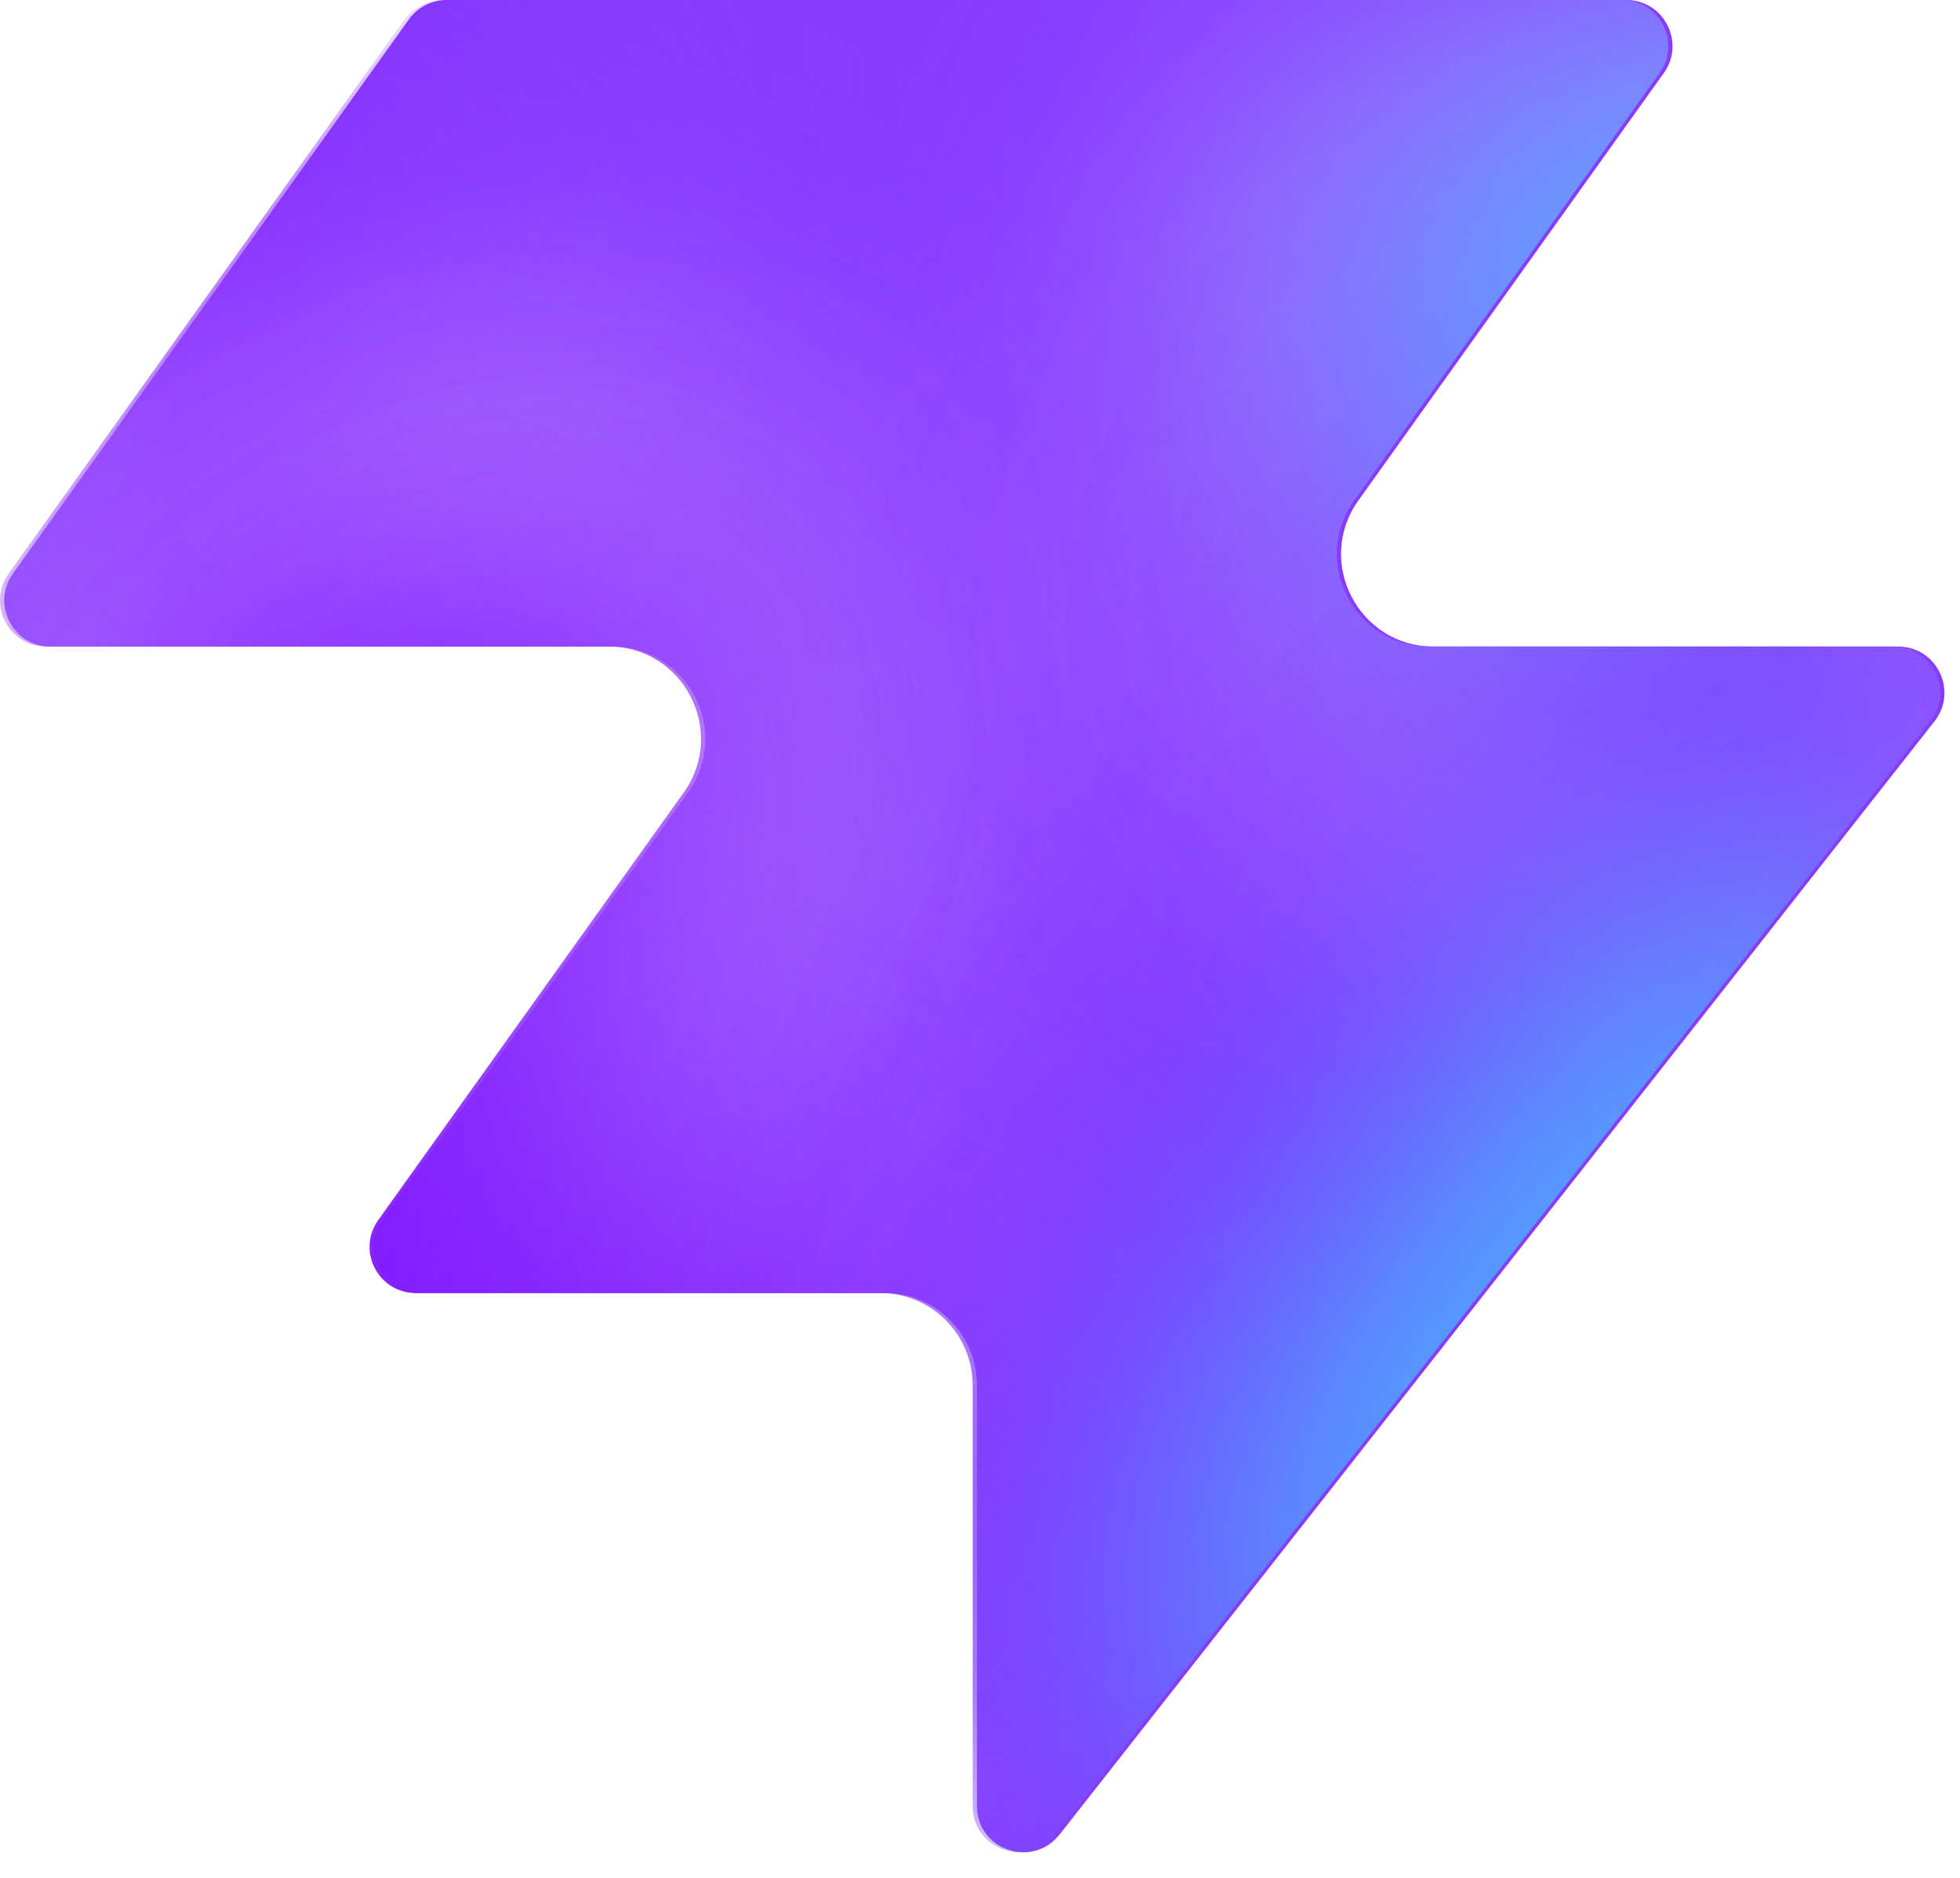
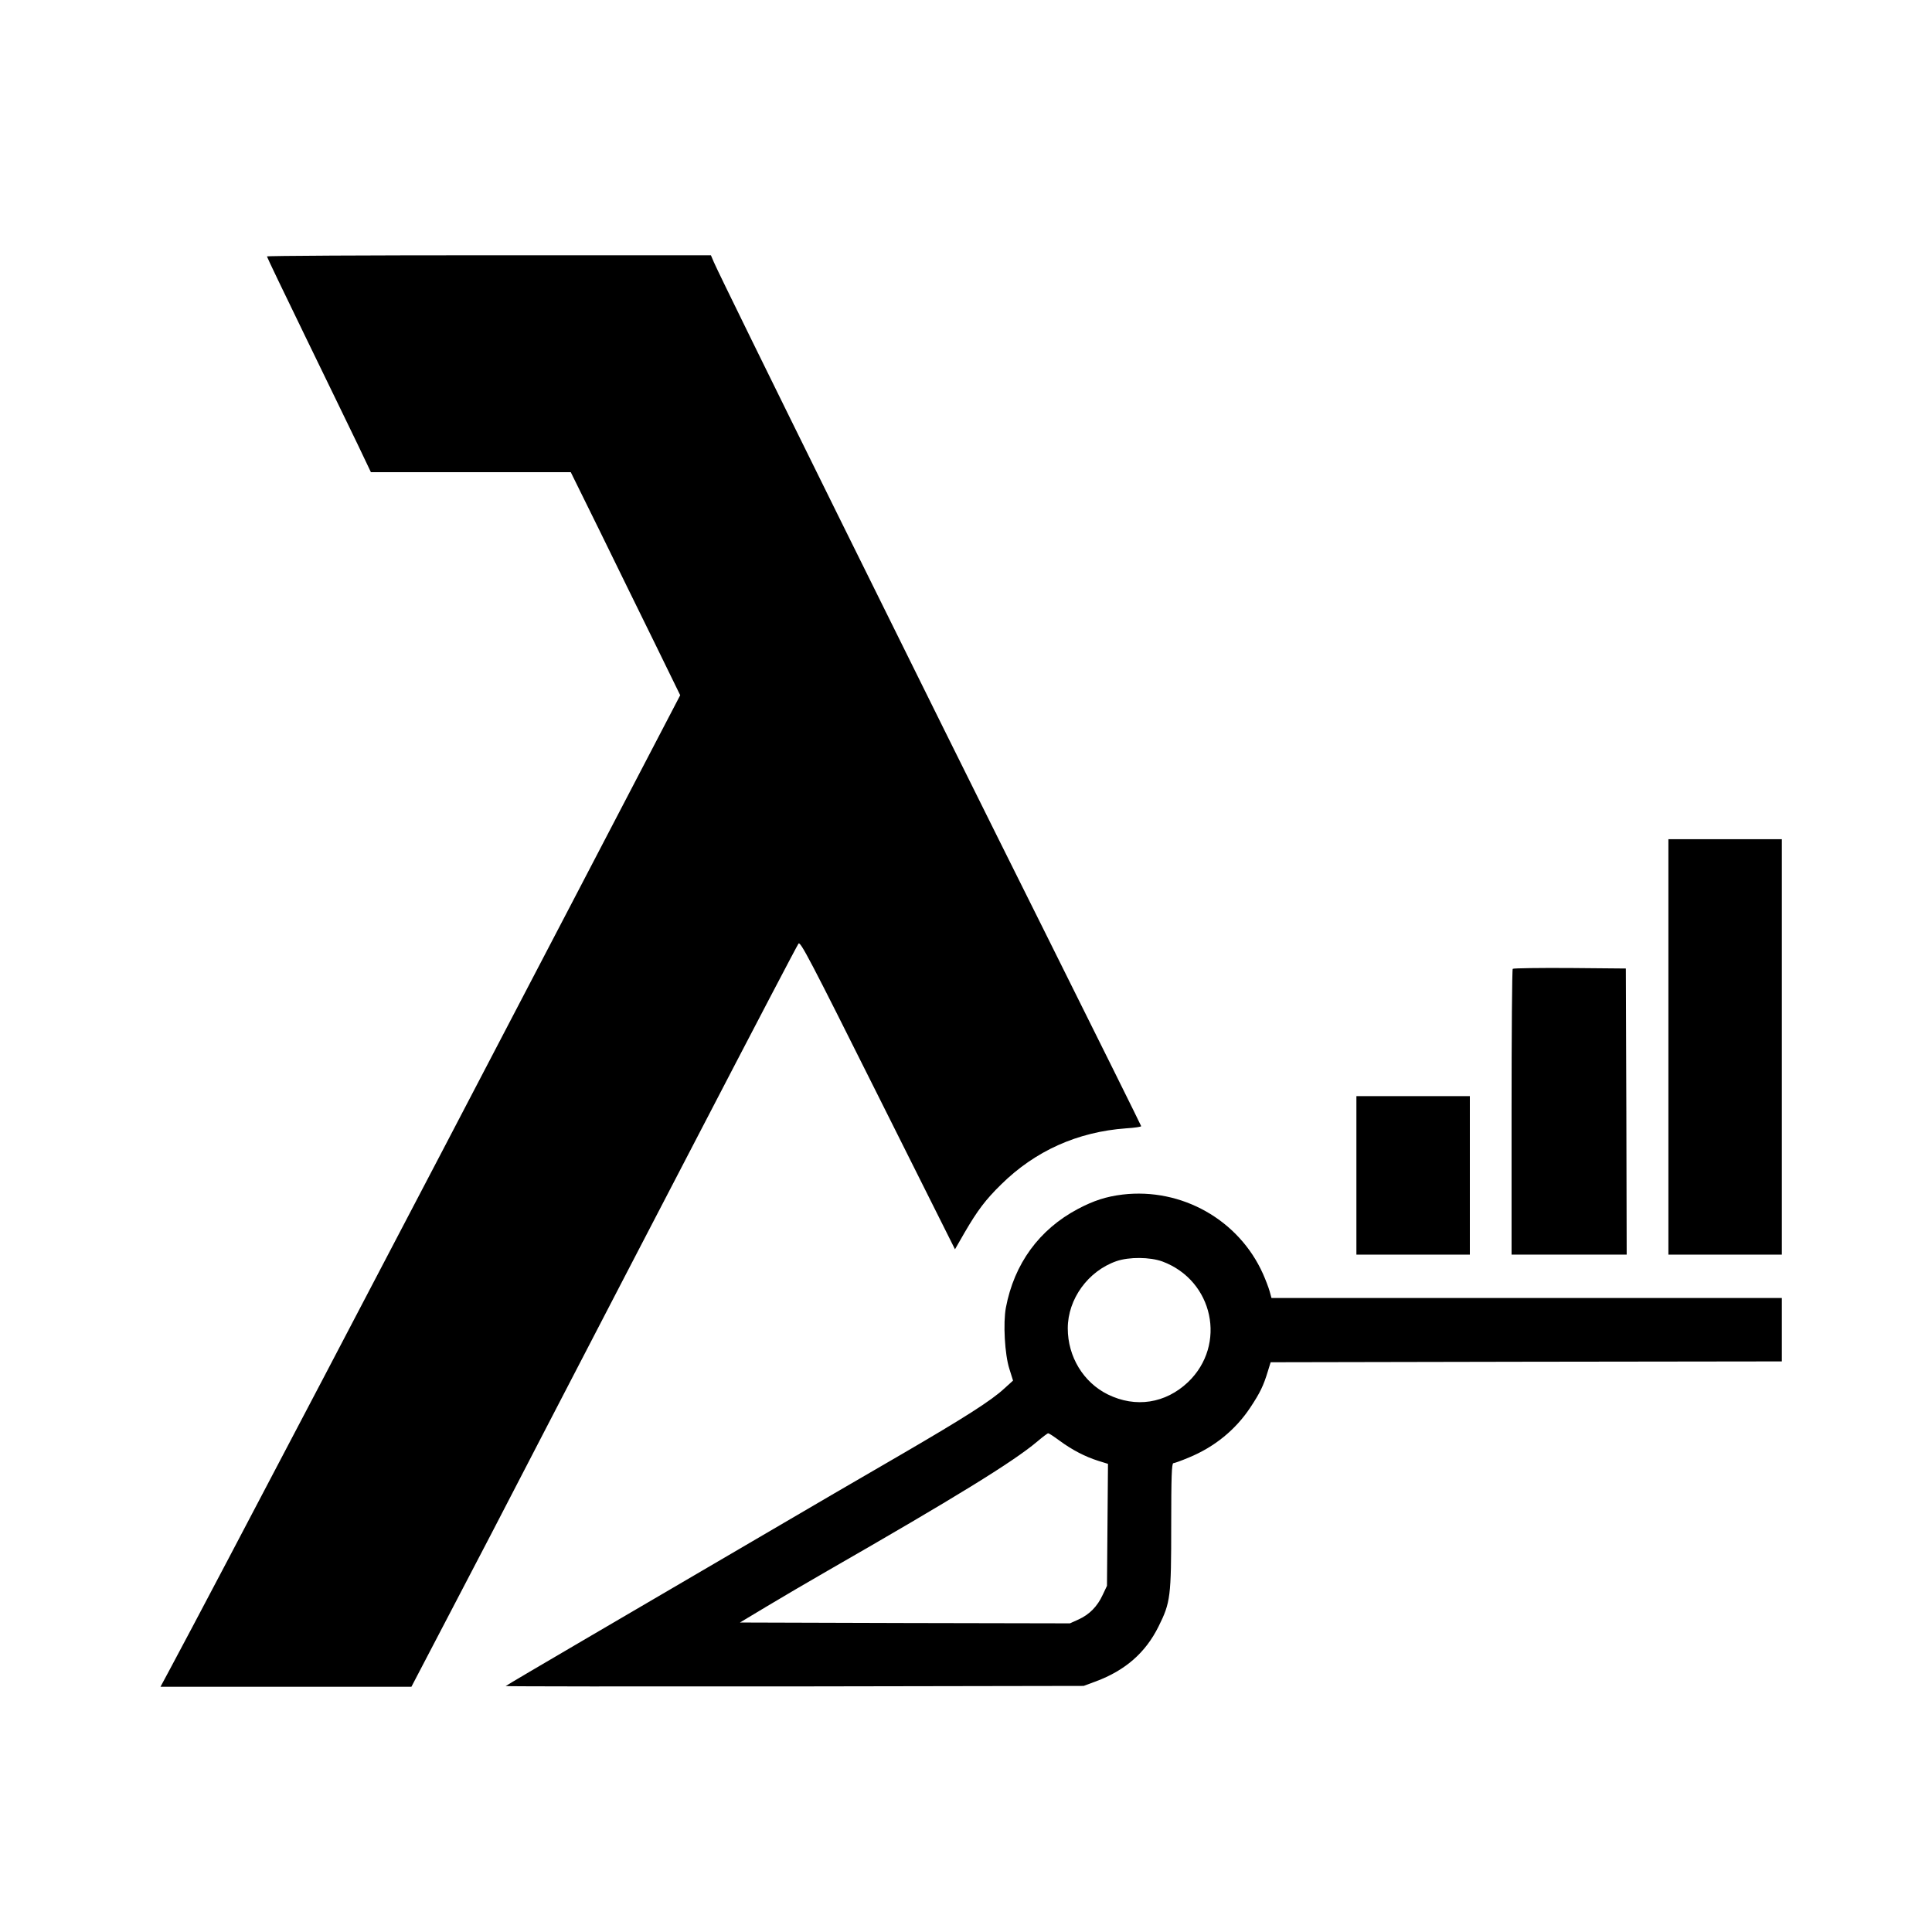
- <svg xmlns="http://www.w3.org/2000/svg" width="48" height="46" fill="none" viewBox="0 0 48 46">
-   <path fill="#863bff" d="M25.946 44.938c-.664.845-2.021.375-2.021-.698V33.937a2.26 2.26 0 0 0-2.262-2.262H10.287c-.92 0-1.456-1.04-.92-1.788l7.48-10.471c1.07-1.497 0-3.578-1.842-3.578H1.237c-.92 0-1.456-1.04-.92-1.788L10.013.474c.214-.297.556-.474.92-.474h28.894c.92 0 1.456 1.04.92 1.788l-7.48 10.471c-1.07 1.498 0 3.579 1.842 3.579h11.377c.943 0 1.473 1.088.89 1.83L25.947 44.94z" style="fill:#863bff;fill:color(display-p3 .525 .23 1);fill-opacity:1" />
-   <mask id="a" width="48" height="46" x="0" y="0" maskUnits="userSpaceOnUse" style="mask-type:alpha">
-     <path fill="#000" d="M25.842 44.938c-.664.844-2.021.375-2.021-.698V33.937a2.26 2.26 0 0 0-2.262-2.262H10.183c-.92 0-1.456-1.04-.92-1.788l7.48-10.471c1.07-1.498 0-3.579-1.842-3.579H1.133c-.92 0-1.456-1.04-.92-1.787L9.91.473c.214-.297.556-.474.92-.474h28.894c.92 0 1.456 1.04.92 1.788l-7.48 10.471c-1.07 1.498 0 3.578 1.842 3.578h11.377c.943 0 1.473 1.088.89 1.832L25.843 44.94z" style="fill:#000;fill-opacity:1" />
-   </mask>
-   <g mask="url(#a)">
-     <g filter="url(#b)">
-       <ellipse cx="5.508" cy="14.704" fill="#ede6ff" rx="5.508" ry="14.704" style="fill:#ede6ff;fill:color(display-p3 .927 .903 1);fill-opacity:1" transform="matrix(.00324 1 1 -.00324 -4.47 31.516)" />
-     </g>
-     <g filter="url(#c)">
-       <ellipse cx="10.399" cy="29.851" fill="#ede6ff" rx="10.399" ry="29.851" style="fill:#ede6ff;fill:color(display-p3 .927 .903 1);fill-opacity:1" transform="matrix(.00324 1 1 -.00324 -39.328 7.883)" />
-     </g>
-     <g filter="url(#d)">
-       <ellipse cx="5.508" cy="30.487" fill="#7e14ff" rx="5.508" ry="30.487" style="fill:#7e14ff;fill:color(display-p3 .492 .077 1);fill-opacity:1" transform="rotate(89.814 -25.913 -14.639)scale(1 -1)" />
-     </g>
-     <g filter="url(#e)">
-       <ellipse cx="5.508" cy="30.599" fill="#7e14ff" rx="5.508" ry="30.599" style="fill:#7e14ff;fill:color(display-p3 .492 .077 1);fill-opacity:1" transform="rotate(89.814 -32.644 -3.334)scale(1 -1)" />
-     </g>
-     <g filter="url(#f)">
-       <ellipse cx="5.508" cy="30.599" fill="#7e14ff" rx="5.508" ry="30.599" style="fill:#7e14ff;fill:color(display-p3 .492 .077 1);fill-opacity:1" transform="matrix(.00324 1 1 -.00324 -34.34 30.47)" />
-     </g>
-     <g filter="url(#g)">
-       <ellipse cx="14.072" cy="22.078" fill="#ede6ff" rx="14.072" ry="22.078" style="fill:#ede6ff;fill:color(display-p3 .927 .903 1);fill-opacity:1" transform="rotate(93.35 24.506 48.493)scale(-1 1)" />
-     </g>
-     <g filter="url(#h)">
-       <ellipse cx="3.47" cy="21.501" fill="#7e14ff" rx="3.47" ry="21.501" style="fill:#7e14ff;fill:color(display-p3 .492 .077 1);fill-opacity:1" transform="rotate(89.009 28.708 47.59)scale(-1 1)" />
-     </g>
-     <g filter="url(#i)">
-       <ellipse cx="3.47" cy="21.501" fill="#7e14ff" rx="3.47" ry="21.501" style="fill:#7e14ff;fill:color(display-p3 .492 .077 1);fill-opacity:1" transform="rotate(89.009 28.708 47.59)scale(-1 1)" />
-     </g>
-     <g filter="url(#j)">
-       <ellipse cx=".387" cy="8.972" fill="#7e14ff" rx="4.407" ry="29.108" style="fill:#7e14ff;fill:color(display-p3 .492 .077 1);fill-opacity:1" transform="rotate(39.51 .387 8.972)" />
-     </g>
-     <g filter="url(#k)">
-       <ellipse cx="47.523" cy="-6.092" fill="#7e14ff" rx="4.407" ry="29.108" style="fill:#7e14ff;fill:color(display-p3 .492 .077 1);fill-opacity:1" transform="rotate(37.892 47.523 -6.092)" />
-     </g>
-     <g filter="url(#l)">
-       <ellipse cx="41.412" cy="6.333" fill="#47bfff" rx="5.971" ry="9.665" style="fill:#47bfff;fill:color(display-p3 .28 .748 1);fill-opacity:1" transform="rotate(37.892 41.412 6.333)" />
-     </g>
-     <g filter="url(#m)">
-       <ellipse cx="-1.879" cy="38.332" fill="#7e14ff" rx="4.407" ry="29.108" style="fill:#7e14ff;fill:color(display-p3 .492 .077 1);fill-opacity:1" transform="rotate(37.892 -1.88 38.332)" />
-     </g>
-     <g filter="url(#n)">
-       <ellipse cx="-1.879" cy="38.332" fill="#7e14ff" rx="4.407" ry="29.108" style="fill:#7e14ff;fill:color(display-p3 .492 .077 1);fill-opacity:1" transform="rotate(37.892 -1.88 38.332)" />
-     </g>
-     <g filter="url(#o)">
-       <ellipse cx="35.651" cy="29.907" fill="#7e14ff" rx="4.407" ry="29.108" style="fill:#7e14ff;fill:color(display-p3 .492 .077 1);fill-opacity:1" transform="rotate(37.892 35.651 29.907)" />
-     </g>
-     <g filter="url(#p)">
-       <ellipse cx="38.418" cy="32.4" fill="#47bfff" rx="5.971" ry="15.297" style="fill:#47bfff;fill:color(display-p3 .28 .748 1);fill-opacity:1" transform="rotate(37.892 38.418 32.4)" />
-     </g>
+ <svg xmlns="http://www.w3.org/2000/svg" version="1.0" width="1158pt" height="1158pt" viewBox="0 0 1158 1158" preserveAspectRatio="xMidYMid meet">
+   <g transform="translate(0,1158) scale(0.1,-0.1)" fill="#000000" stroke="none">
+     <path d="M1600 10043 c0 -4 104 -221 231 -482 127 -262 268 -551 312 -643 l80 -168 599 0 599 0 176 -357 c96 -197 244 -498 328 -669 l152 -311 -654 -1254 c-1019 -1954 -2149 -4108 -2403 -4581 l-58 -108 752 0 752 0 221 423 c122 232 380 728 573 1102 194 374 410 790 480 925 70 135 245 472 390 750 428 824 643 1234 656 1254 11 16 67 -91 475 -907 l463 -925 58 101 c77 132 125 196 219 288 204 201 458 315 749 336 50 3 90 9 90 13 0 3 -255 517 -566 1141 -737 1476 -1941 3913 -1995 4037 l-18 42 -1331 0 c-731 0 -1330 -3 -1330 -7z" />
+     <path d="M10000 5305 l0 -1245 340 0 340 0 0 1245 0 1245 -340 0 -340 0 0 -1245z" />
+     <path d="M9067 5773 c-4 -3 -7 -390 -7 -860 l0 -853 345 0 345 0 -2 858 -3 857 -336 3 c-184 1 -338 -1 -342 -5z" />
+     <path d="M8130 4535 l0 -475 340 0 340 0 0 475 0 475 -340 0 -340 0 0 -475z" />
+     <path d="M6728 4420 c-98 -12 -172 -36 -267 -86 -232 -123 -382 -328 -432 -592 -17 -92 -7 -280 21 -367 l22 -70 -52 -47 c-77 -72 -239 -175 -615 -394 -187 -108 -590 -343 -895 -522 -305 -179 -762 -446 -1015 -594 -253 -148 -462 -271 -464 -274 -3 -2 776 -3 1730 -2 l1734 3 73 27 c177 66 298 172 376 329 72 145 76 177 76 607 0 291 3 372 13 372 6 0 48 15 93 34 153 63 280 166 369 301 57 86 78 129 104 215 l17 55 1532 3 1532 2 0 190 0 190 -1530 0 -1529 0 -11 40 c-6 22 -24 69 -40 105 -145 324 -488 517 -842 475z m239 -401 c306 -114 388 -499 154 -723 -135 -128 -314 -156 -481 -74 -146 72 -240 226 -240 396 0 176 122 344 292 403 76 26 200 25 275 -2z m-615 -1075 c75 -55 152 -95 231 -120 l58 -18 -3 -366 -3 -365 -26 -55 c-32 -69 -79 -117 -145 -147 l-51 -23 -989 2 -989 3 160 96 c88 53 252 149 365 214 763 438 1111 652 1255 773 33 28 63 51 67 51 5 1 36 -20 70 -45z" />
  </g>
-   <defs>
-     <filter id="b" width="60.045" height="41.654" x="-19.77" y="16.149" color-interpolation-filters="sRGB" filterUnits="userSpaceOnUse">
-       <feFlood flood-opacity="0" result="BackgroundImageFix" />
-       <feBlend in="SourceGraphic" in2="BackgroundImageFix" result="shape" />
-       <feGaussianBlur result="effect1_foregroundBlur_2002_17158" stdDeviation="7.659" />
-     </filter>
-     <filter id="c" width="90.34" height="51.437" x="-54.613" y="-7.533" color-interpolation-filters="sRGB" filterUnits="userSpaceOnUse">
-       <feFlood flood-opacity="0" result="BackgroundImageFix" />
-       <feBlend in="SourceGraphic" in2="BackgroundImageFix" result="shape" />
-       <feGaussianBlur result="effect1_foregroundBlur_2002_17158" stdDeviation="7.659" />
-     </filter>
-     <filter id="d" width="79.355" height="29.4" x="-49.64" y="2.03" color-interpolation-filters="sRGB" filterUnits="userSpaceOnUse">
-       <feFlood flood-opacity="0" result="BackgroundImageFix" />
-       <feBlend in="SourceGraphic" in2="BackgroundImageFix" result="shape" />
-       <feGaussianBlur result="effect1_foregroundBlur_2002_17158" stdDeviation="4.596" />
-     </filter>
-     <filter id="e" width="79.579" height="29.4" x="-45.045" y="20.029" color-interpolation-filters="sRGB" filterUnits="userSpaceOnUse">
-       <feFlood flood-opacity="0" result="BackgroundImageFix" />
-       <feBlend in="SourceGraphic" in2="BackgroundImageFix" result="shape" />
-       <feGaussianBlur result="effect1_foregroundBlur_2002_17158" stdDeviation="4.596" />
-     </filter>
-     <filter id="f" width="79.579" height="29.4" x="-43.513" y="21.178" color-interpolation-filters="sRGB" filterUnits="userSpaceOnUse">
-       <feFlood flood-opacity="0" result="BackgroundImageFix" />
-       <feBlend in="SourceGraphic" in2="BackgroundImageFix" result="shape" />
-       <feGaussianBlur result="effect1_foregroundBlur_2002_17158" stdDeviation="4.596" />
-     </filter>
-     <filter id="g" width="74.749" height="58.852" x="15.756" y="-17.901" color-interpolation-filters="sRGB" filterUnits="userSpaceOnUse">
-       <feFlood flood-opacity="0" result="BackgroundImageFix" />
-       <feBlend in="SourceGraphic" in2="BackgroundImageFix" result="shape" />
-       <feGaussianBlur result="effect1_foregroundBlur_2002_17158" stdDeviation="7.659" />
-     </filter>
-     <filter id="h" width="61.377" height="25.362" x="23.548" y="2.284" color-interpolation-filters="sRGB" filterUnits="userSpaceOnUse">
-       <feFlood flood-opacity="0" result="BackgroundImageFix" />
-       <feBlend in="SourceGraphic" in2="BackgroundImageFix" result="shape" />
-       <feGaussianBlur result="effect1_foregroundBlur_2002_17158" stdDeviation="4.596" />
-     </filter>
-     <filter id="i" width="61.377" height="25.362" x="23.548" y="2.284" color-interpolation-filters="sRGB" filterUnits="userSpaceOnUse">
-       <feFlood flood-opacity="0" result="BackgroundImageFix" />
-       <feBlend in="SourceGraphic" in2="BackgroundImageFix" result="shape" />
-       <feGaussianBlur result="effect1_foregroundBlur_2002_17158" stdDeviation="4.596" />
-     </filter>
-     <filter id="j" width="56.045" height="63.649" x="-27.636" y="-22.853" color-interpolation-filters="sRGB" filterUnits="userSpaceOnUse">
-       <feFlood flood-opacity="0" result="BackgroundImageFix" />
-       <feBlend in="SourceGraphic" in2="BackgroundImageFix" result="shape" />
-       <feGaussianBlur result="effect1_foregroundBlur_2002_17158" stdDeviation="4.596" />
-     </filter>
-     <filter id="k" width="54.814" height="64.646" x="20.116" y="-38.415" color-interpolation-filters="sRGB" filterUnits="userSpaceOnUse">
-       <feFlood flood-opacity="0" result="BackgroundImageFix" />
-       <feBlend in="SourceGraphic" in2="BackgroundImageFix" result="shape" />
-       <feGaussianBlur result="effect1_foregroundBlur_2002_17158" stdDeviation="4.596" />
-     </filter>
-     <filter id="l" width="33.541" height="35.313" x="24.641" y="-11.323" color-interpolation-filters="sRGB" filterUnits="userSpaceOnUse">
-       <feFlood flood-opacity="0" result="BackgroundImageFix" />
-       <feBlend in="SourceGraphic" in2="BackgroundImageFix" result="shape" />
-       <feGaussianBlur result="effect1_foregroundBlur_2002_17158" stdDeviation="4.596" />
-     </filter>
-     <filter id="m" width="54.814" height="64.646" x="-29.286" y="6.009" color-interpolation-filters="sRGB" filterUnits="userSpaceOnUse">
-       <feFlood flood-opacity="0" result="BackgroundImageFix" />
-       <feBlend in="SourceGraphic" in2="BackgroundImageFix" result="shape" />
-       <feGaussianBlur result="effect1_foregroundBlur_2002_17158" stdDeviation="4.596" />
-     </filter>
-     <filter id="n" width="54.814" height="64.646" x="-29.286" y="6.009" color-interpolation-filters="sRGB" filterUnits="userSpaceOnUse">
-       <feFlood flood-opacity="0" result="BackgroundImageFix" />
-       <feBlend in="SourceGraphic" in2="BackgroundImageFix" result="shape" />
-       <feGaussianBlur result="effect1_foregroundBlur_2002_17158" stdDeviation="4.596" />
-     </filter>
-     <filter id="o" width="54.814" height="64.646" x="8.244" y="-2.416" color-interpolation-filters="sRGB" filterUnits="userSpaceOnUse">
-       <feFlood flood-opacity="0" result="BackgroundImageFix" />
-       <feBlend in="SourceGraphic" in2="BackgroundImageFix" result="shape" />
-       <feGaussianBlur result="effect1_foregroundBlur_2002_17158" stdDeviation="4.596" />
-     </filter>
-     <filter id="p" width="39.409" height="43.623" x="18.713" y="10.588" color-interpolation-filters="sRGB" filterUnits="userSpaceOnUse">
-       <feFlood flood-opacity="0" result="BackgroundImageFix" />
-       <feBlend in="SourceGraphic" in2="BackgroundImageFix" result="shape" />
-       <feGaussianBlur result="effect1_foregroundBlur_2002_17158" stdDeviation="4.596" />
-     </filter>
-   </defs>
</svg>
